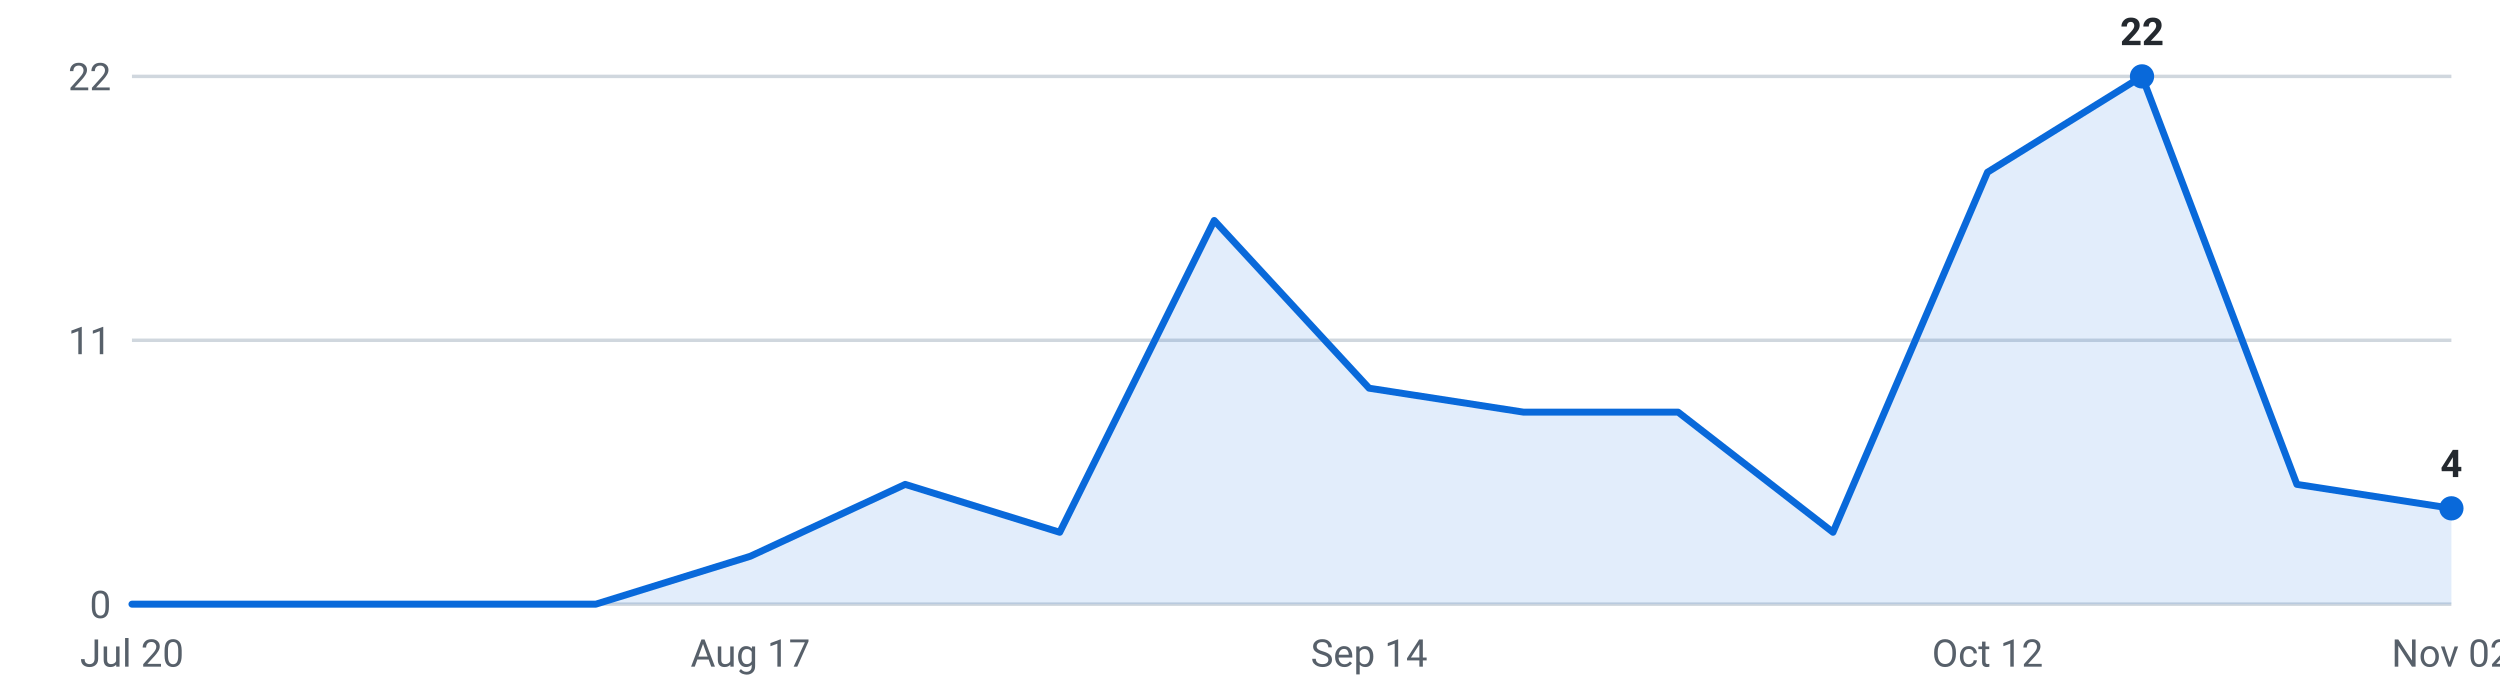
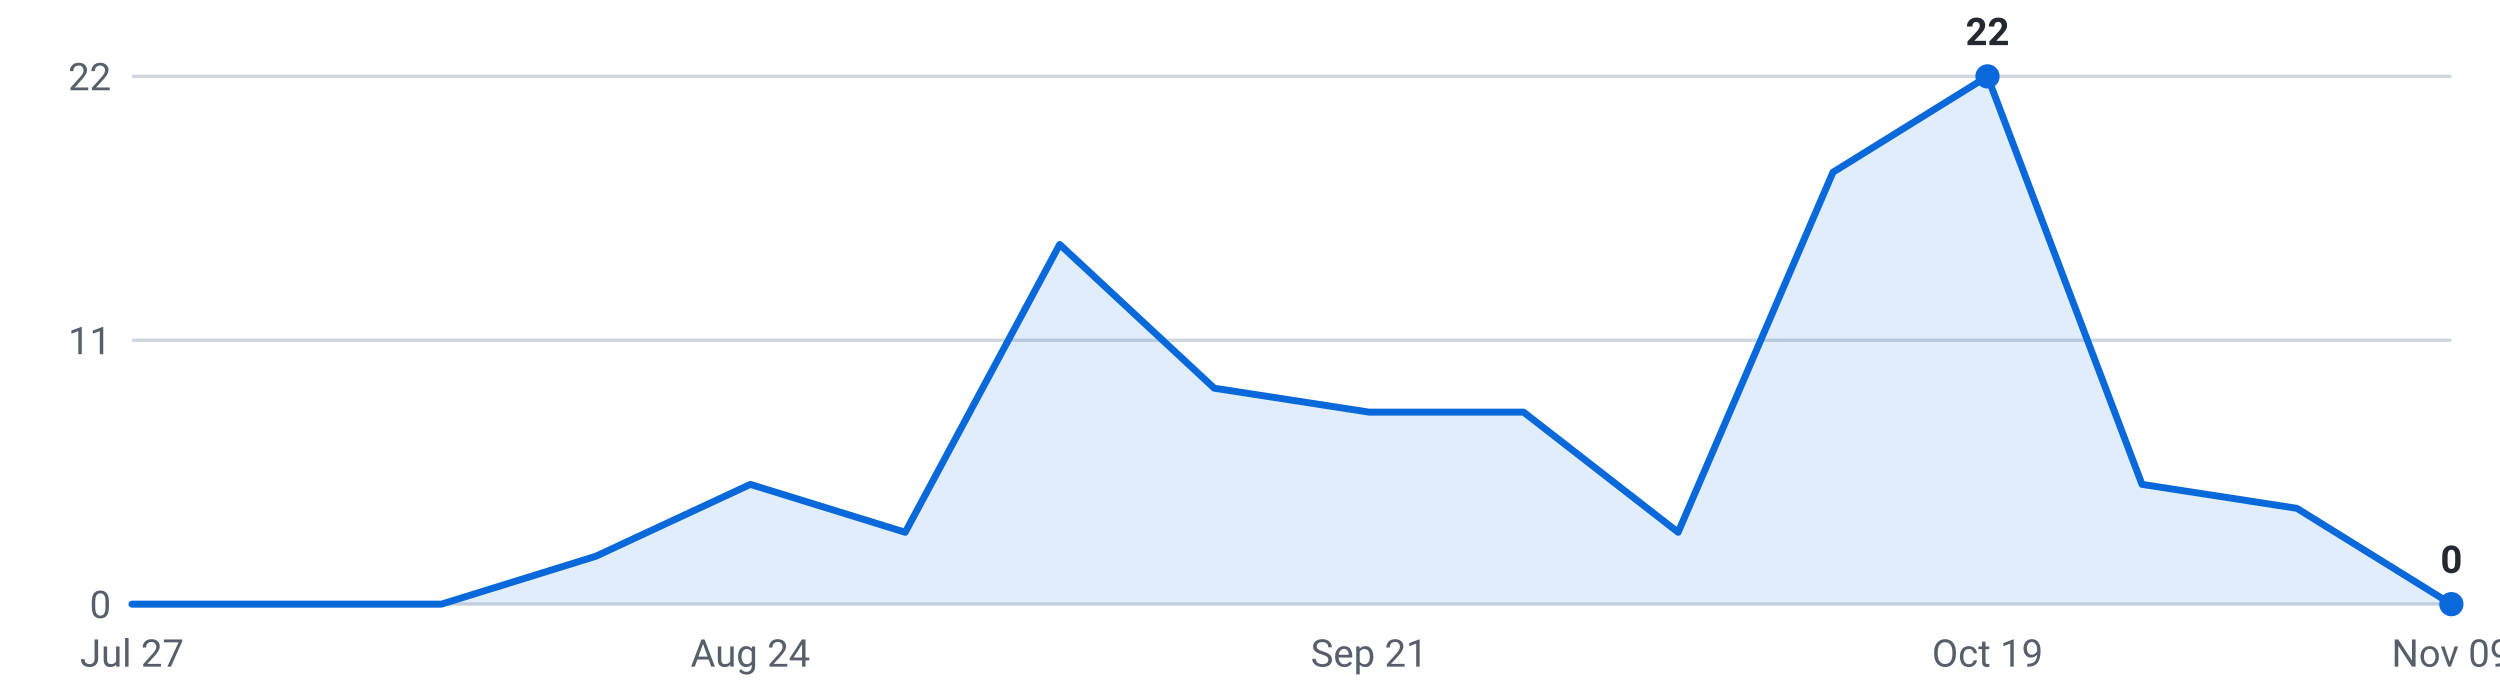
<svg xmlns="http://www.w3.org/2000/svg" viewBox="0 0 720 200" width="720" height="200" role="img" aria-label="Internships posted per week, last 16 weeks">
  <g font-family="-apple-system,Segoe UI,Roboto,sans-serif" font-size="11">
    <line x1="38" y1="174.0" x2="706" y2="174.0" stroke="#d0d7de" stroke-width="1" />
    <text x="32" y="178.0" text-anchor="end" fill="#57606a">0</text>
    <line x1="38" y1="98.0" x2="706" y2="98.0" stroke="#d0d7de" stroke-width="1" />
    <text x="32" y="102.0" text-anchor="end" fill="#57606a">11</text>
    <line x1="38" y1="22.0" x2="706" y2="22.0" stroke="#d0d7de" stroke-width="1" />
    <text x="32" y="26.0" text-anchor="end" fill="#57606a">22</text>
-     <path d="M38.0,174 L38.0,174.0 L82.5,174.0 L127.1,174.0 L171.6,174.0 L216.1,160.2 L260.7,139.5 L305.2,153.3 L349.7,63.5 L394.3,111.8 L438.8,118.7 L483.3,118.7 L527.9,153.3 L572.4,49.6 L616.9,22.0 L661.5,139.5 L706.0,146.4 L706.0,174 Z" fill="#0969da" fill-opacity="0.12" />
-     <polyline points="38.0,174.0 82.5,174.0 127.1,174.0 171.6,174.0 216.1,160.2 260.7,139.5 305.2,153.3 349.7,63.5 394.3,111.8 438.8,118.7 483.3,118.7 527.9,153.3 572.4,49.6 616.9,22.0 661.5,139.5 706.0,146.4" fill="none" stroke="#0969da" stroke-width="2" stroke-linejoin="round" stroke-linecap="round" />
-     <circle cx="616.9" cy="22.0" r="3.5" fill="#0969da" />
-     <text x="616.9" y="13.0" text-anchor="middle" fill="#24292f" font-weight="600">22</text>
-     <circle cx="706.0" cy="146.4" r="3.5" fill="#0969da" />
-     <text x="706.0" y="137.4" text-anchor="middle" fill="#24292f" font-weight="600">4</text>
-     <text x="38.0" y="192" text-anchor="middle" fill="#57606a">Jul 20</text>
-     <text x="216.1" y="192" text-anchor="middle" fill="#57606a">Aug 17</text>
-     <text x="394.3" y="192" text-anchor="middle" fill="#57606a">Sep 14</text>
-     <text x="572.4" y="192" text-anchor="middle" fill="#57606a">Oct 12</text>
-     <text x="706.0" y="192" text-anchor="middle" fill="#57606a">Nov 02</text>
+     <path d="M38.0,174 L38.0,174.0 L82.5,174.0 L127.1,174.0 L171.6,160.2 L216.1,139.5 L260.7,153.3 L305.2,70.4 L349.7,111.8 L394.3,118.7 L438.8,118.7 L483.3,153.3 L527.9,49.6 L572.4,22.0 L616.9,139.5 L661.5,146.4 L706.0,174.0 L706.0,174 Z" fill="#0969da" fill-opacity="0.12" />
+     <polyline points="38.0,174.0 82.5,174.0 127.1,174.0 171.6,160.2 216.1,139.5 260.7,153.3 305.2,70.4 349.7,111.8 394.3,118.7 438.8,118.7 483.3,153.3 527.9,49.6 572.4,22.0 616.9,139.5 661.5,146.4 706.0,174.0" fill="none" stroke="#0969da" stroke-width="2" stroke-linejoin="round" stroke-linecap="round" />
+     <circle cx="572.4" cy="22.0" r="3.5" fill="#0969da" />
+     <text x="572.4" y="13.0" text-anchor="middle" fill="#24292f" font-weight="600">22</text>
+     <circle cx="706.0" cy="174.0" r="3.5" fill="#0969da" />
+     <text x="706.0" y="165.0" text-anchor="middle" fill="#24292f" font-weight="600">0</text>
+     <text x="38.0" y="192" text-anchor="middle" fill="#57606a">Jul 27</text>
+     <text x="216.1" y="192" text-anchor="middle" fill="#57606a">Aug 24</text>
+     <text x="394.3" y="192" text-anchor="middle" fill="#57606a">Sep 21</text>
+     <text x="572.4" y="192" text-anchor="middle" fill="#57606a">Oct 19</text>
+     <text x="706.0" y="192" text-anchor="middle" fill="#57606a">Nov 09</text>
  </g>
</svg>
